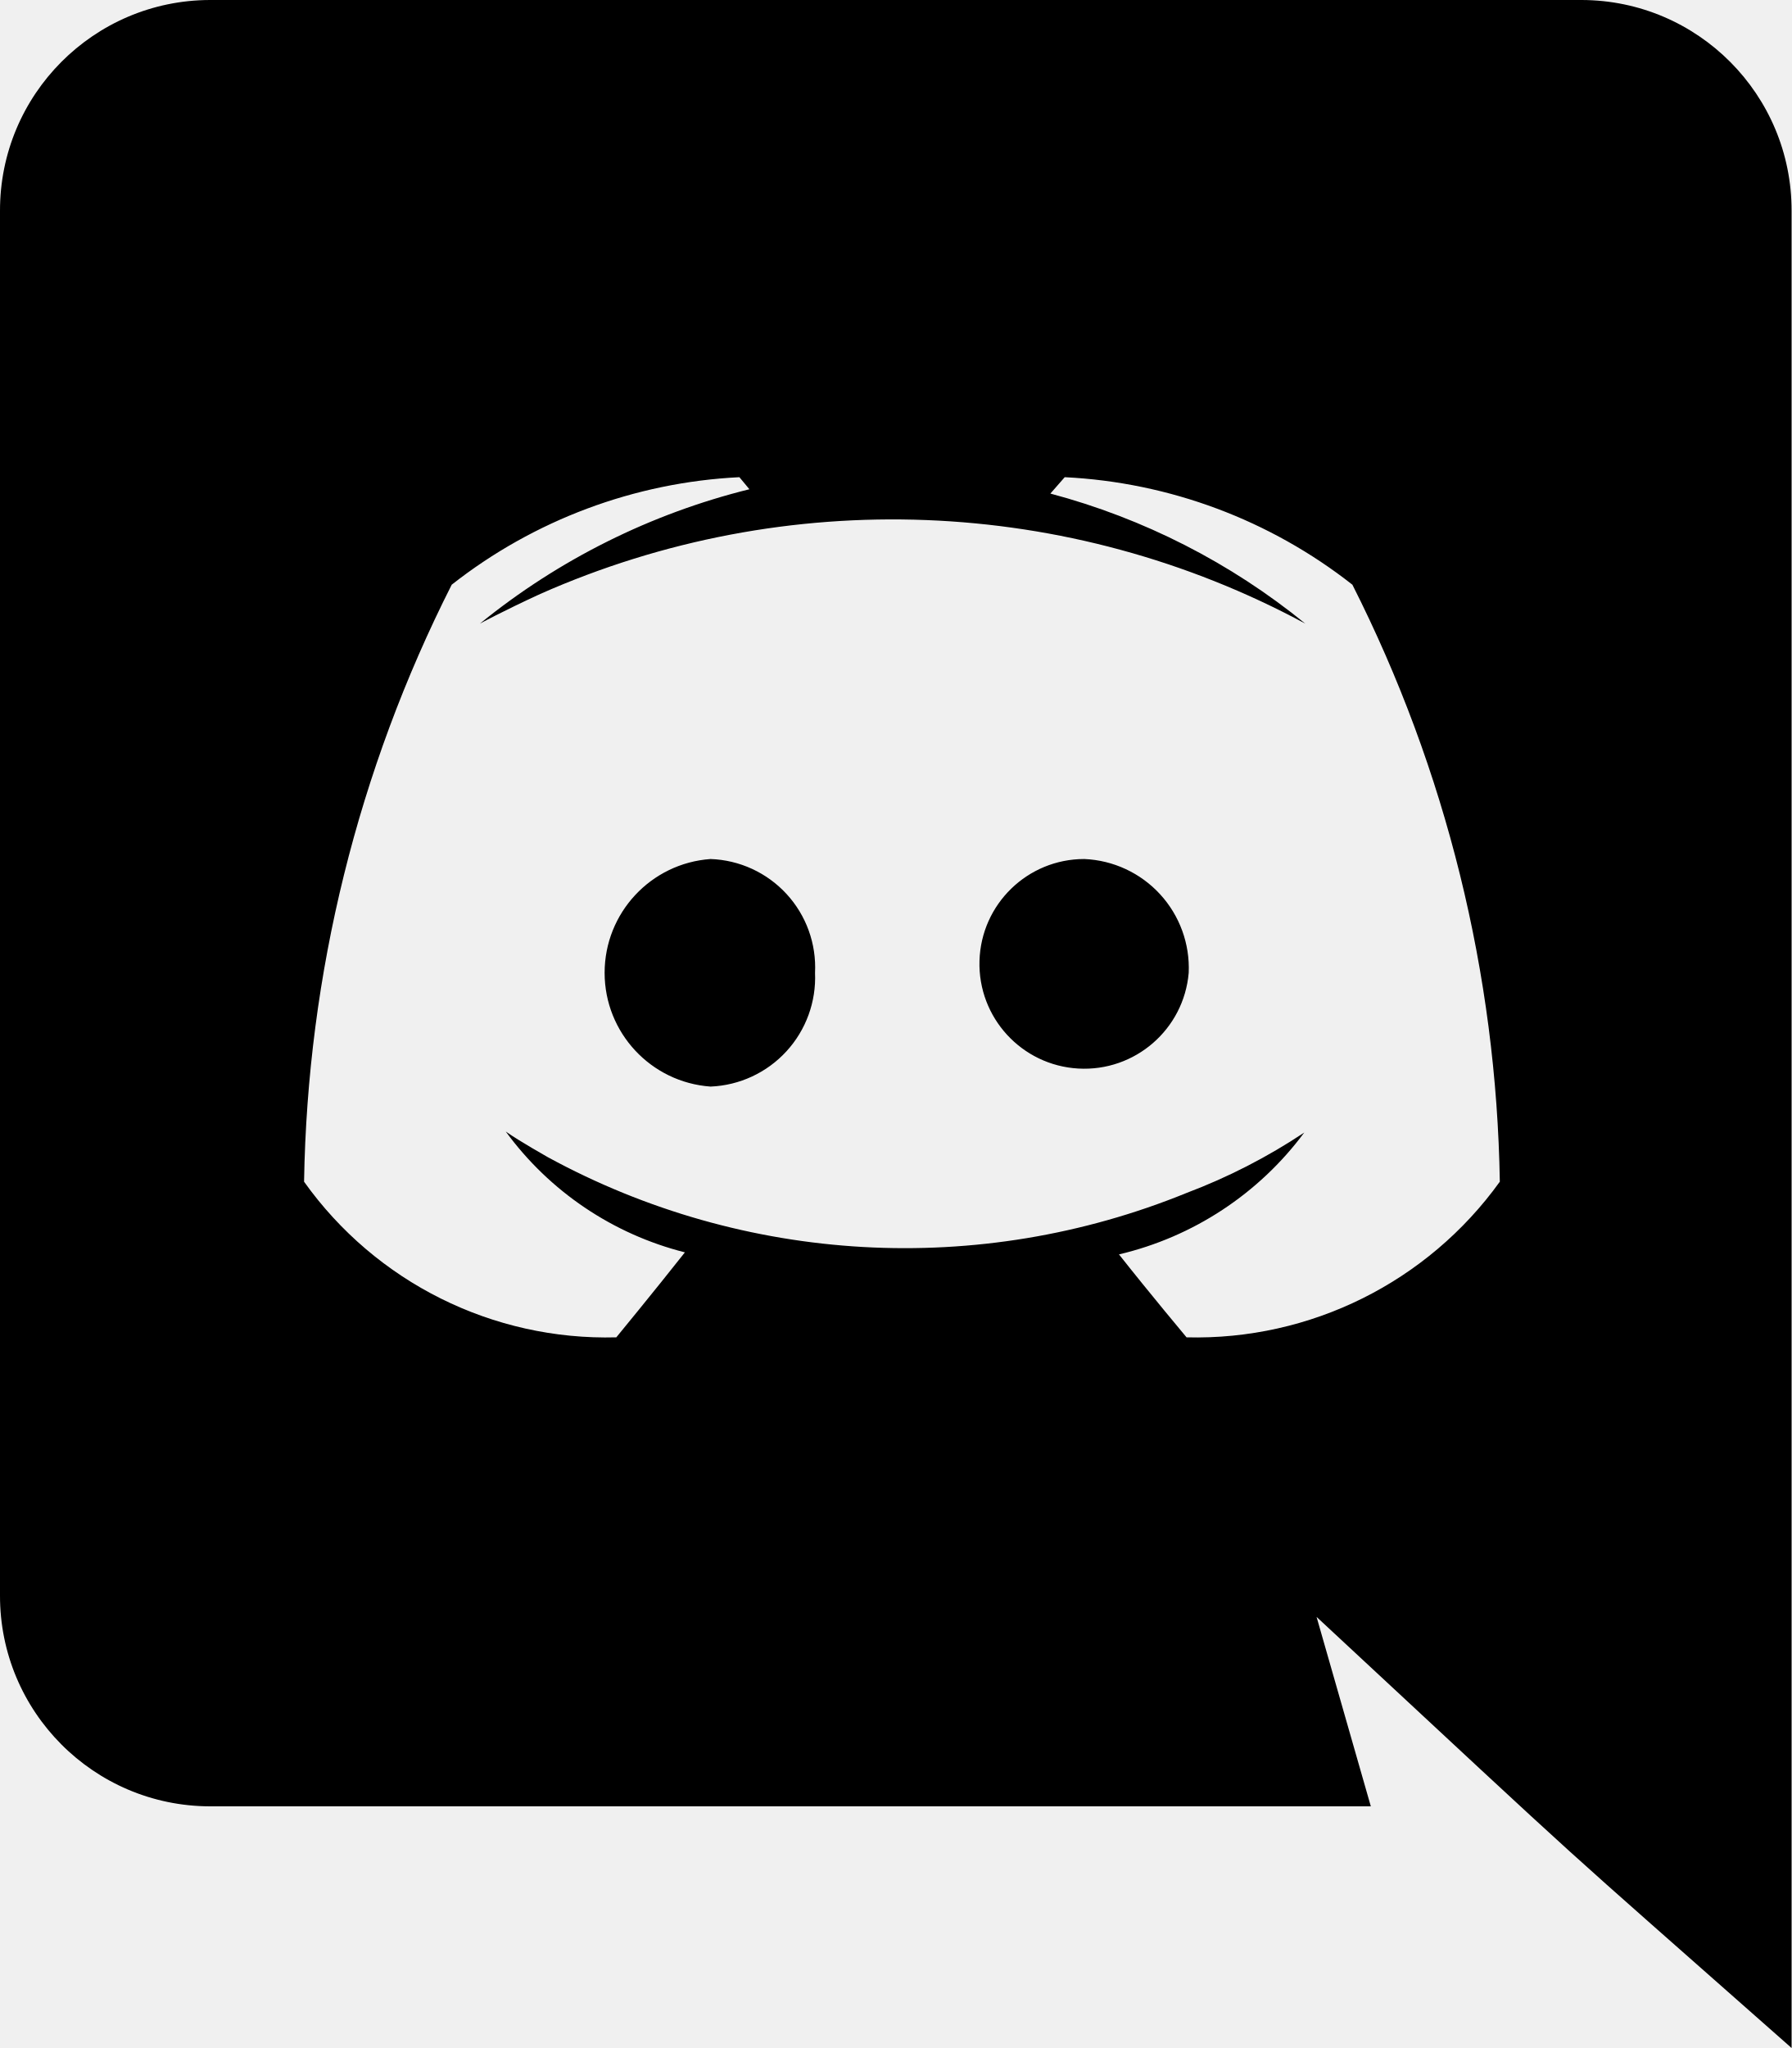
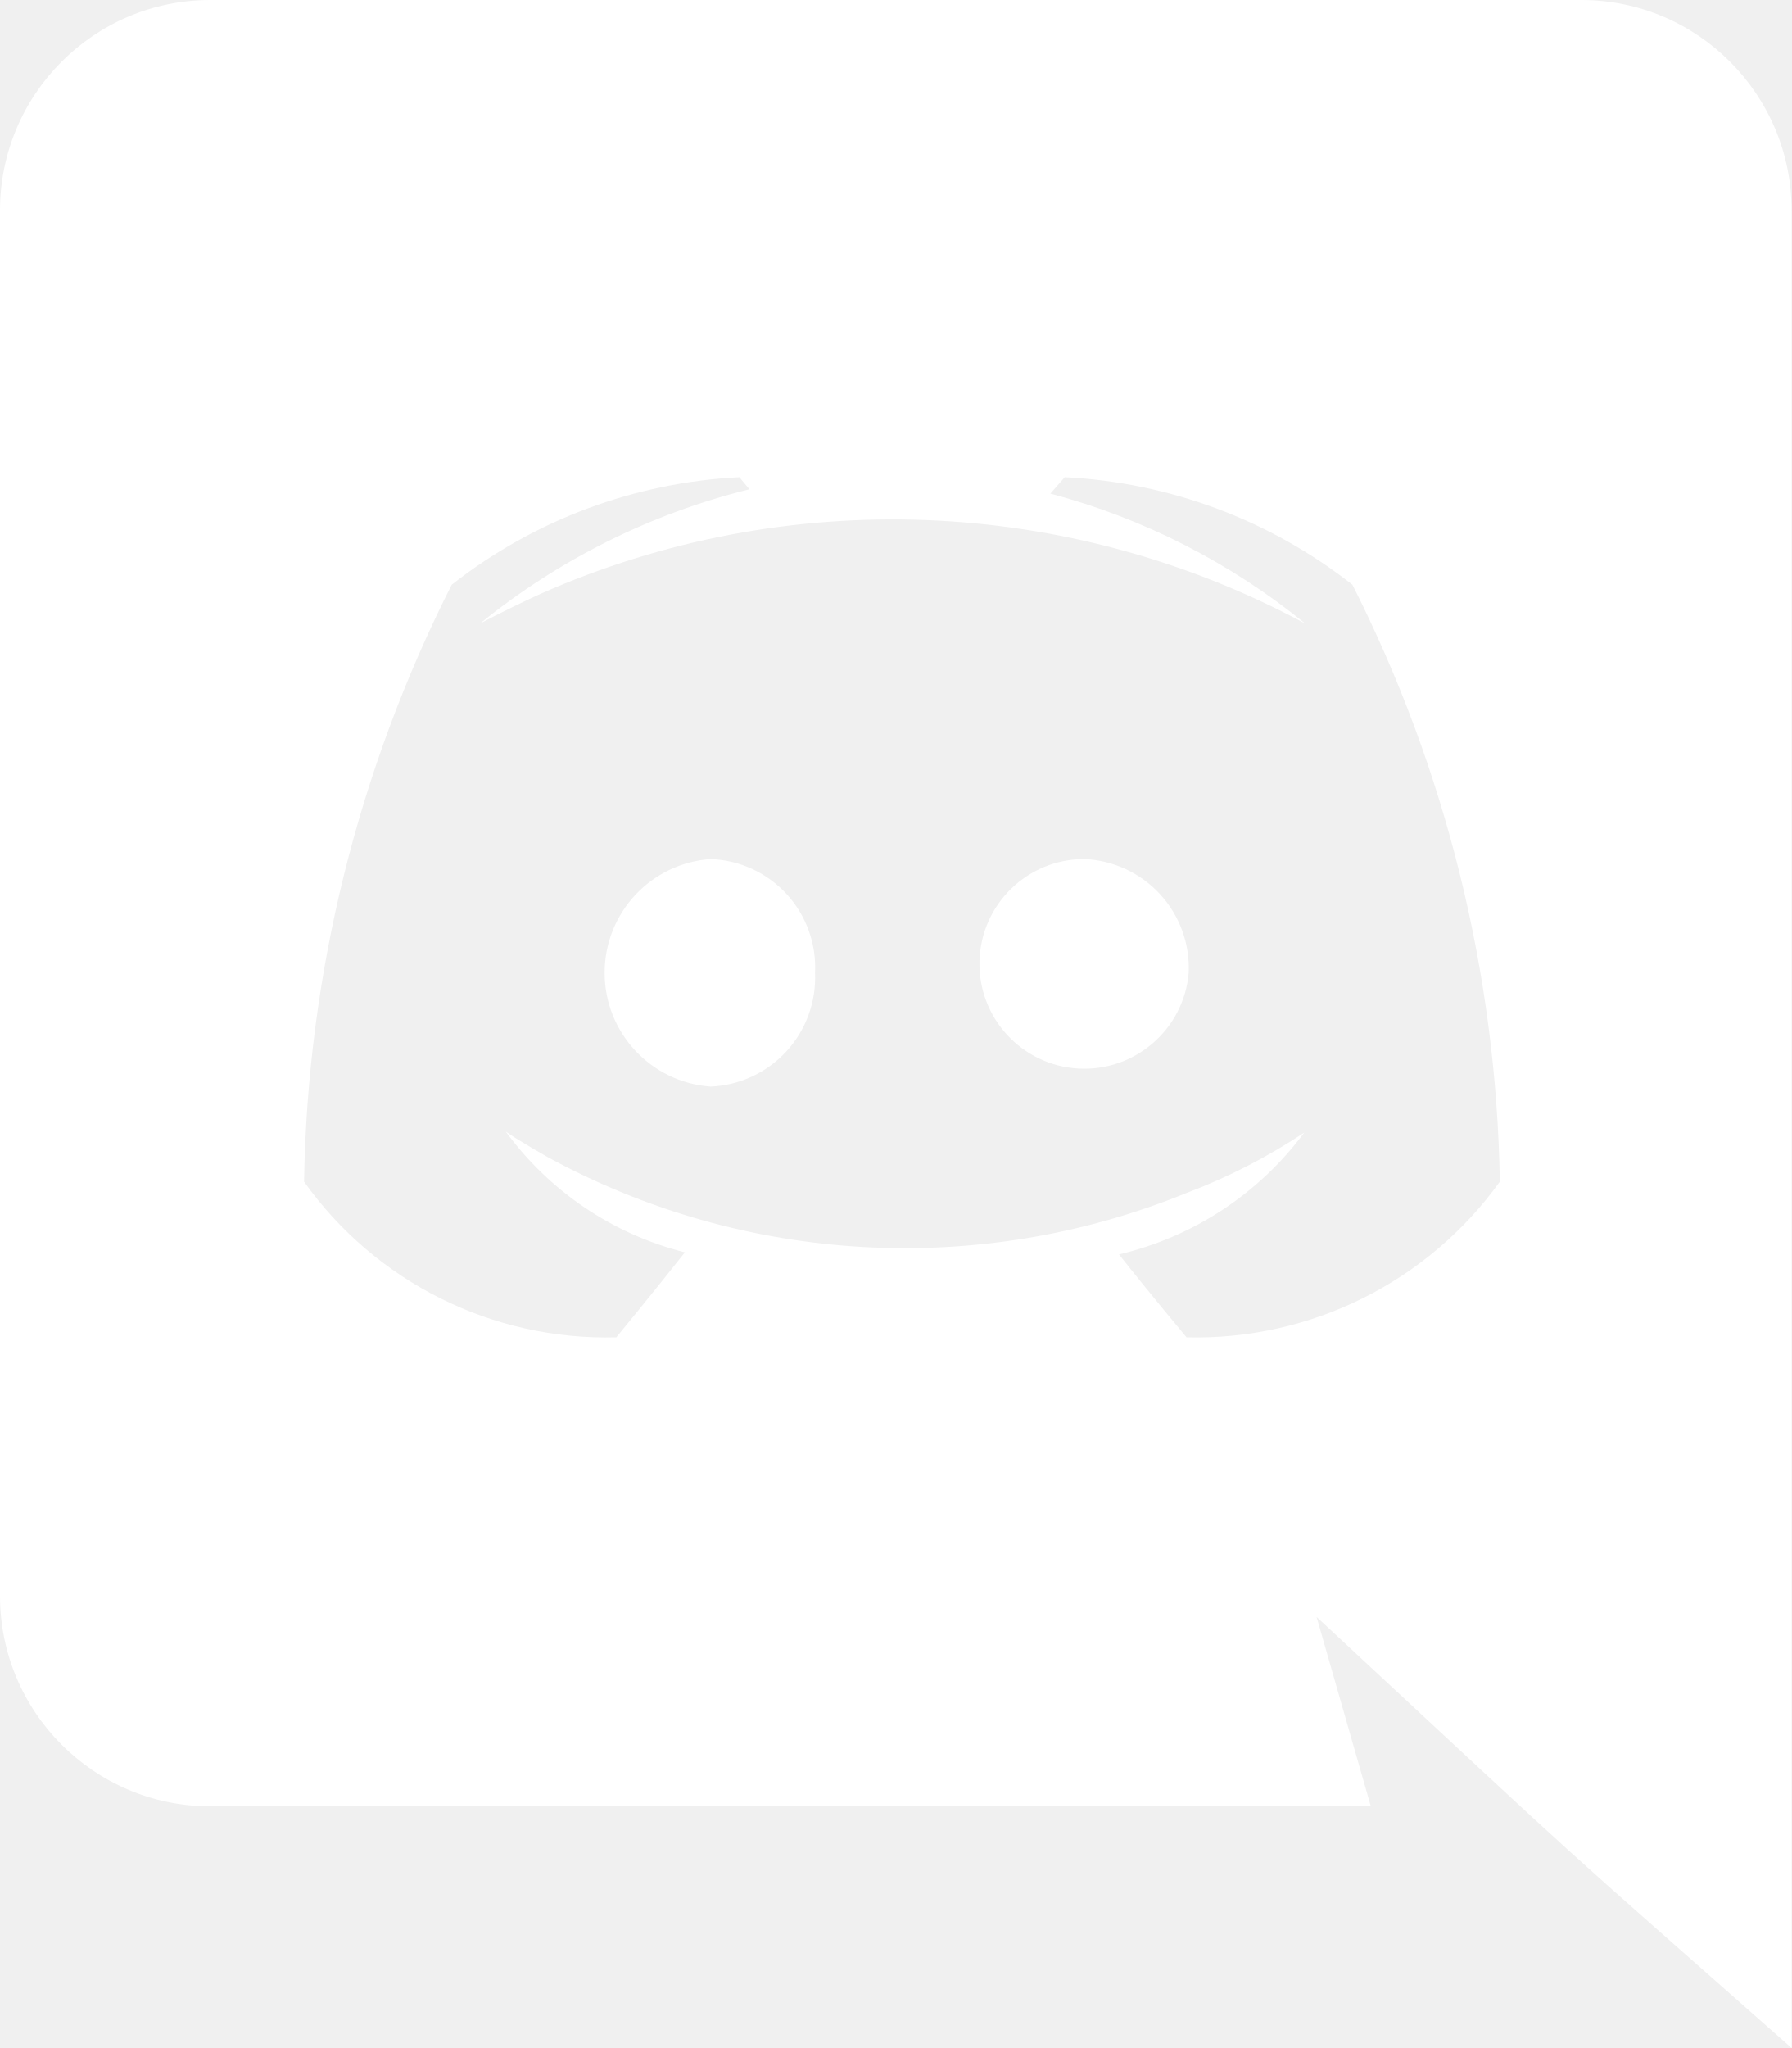
<svg xmlns="http://www.w3.org/2000/svg" width="31.5" height="36" viewBox="0 0 31.5 36">
-   <path d="M20.9,17.1a1.843,1.843,0,1,1-1.836-2A1.918,1.918,0,0,1,20.9,17.1Zm-8.406-2a2.005,2.005,0,0,0,0,4,1.918,1.918,0,0,0,1.836-2A1.906,1.906,0,0,0,12.492,15.1ZM31.5,3.708V36c-4.535-4.007-3.084-2.681-8.352-7.578l.954,3.33H3.69A3.7,3.7,0,0,1,0,28.044V3.708A3.7,3.7,0,0,1,3.69,0H27.81A3.7,3.7,0,0,1,31.5,3.708ZM26.37,20.772a24.1,24.1,0,0,0-2.592-10.494,8.9,8.9,0,0,0-5.058-1.89l-.252.288a11.979,11.979,0,0,1,4.482,2.286A15.294,15.294,0,0,0,9.5,10.44c-.666.306-1.062.522-1.062.522A12.143,12.143,0,0,1,13.176,8.6L13,8.388a8.9,8.9,0,0,0-5.058,1.89A24.1,24.1,0,0,0,5.346,20.772a6.526,6.526,0,0,0,5.49,2.736s.666-.81,1.206-1.494a5.6,5.6,0,0,1-3.15-2.124c.265.185.7.426.738.45a13.121,13.121,0,0,0,11.232.63,10.3,10.3,0,0,0,2.07-1.062,5.68,5.68,0,0,1-3.258,2.142c.54.684,1.188,1.458,1.188,1.458A6.58,6.58,0,0,0,26.37,20.772Z" />
+   <path fill="white" d="M20.9,17.1a1.843,1.843,0,1,1-1.836-2A1.918,1.918,0,0,1,20.9,17.1Zm-8.406-2a2.005,2.005,0,0,0,0,4,1.918,1.918,0,0,0,1.836-2A1.906,1.906,0,0,0,12.492,15.1ZM31.5,3.708V36c-4.535-4.007-3.084-2.681-8.352-7.578l.954,3.33H3.69A3.7,3.7,0,0,1,0,28.044V3.708A3.7,3.7,0,0,1,3.69,0H27.81A3.7,3.7,0,0,1,31.5,3.708ZM26.37,20.772a24.1,24.1,0,0,0-2.592-10.494,8.9,8.9,0,0,0-5.058-1.89l-.252.288a11.979,11.979,0,0,1,4.482,2.286A15.294,15.294,0,0,0,9.5,10.44c-.666.306-1.062.522-1.062.522A12.143,12.143,0,0,1,13.176,8.6L13,8.388a8.9,8.9,0,0,0-5.058,1.89A24.1,24.1,0,0,0,5.346,20.772a6.526,6.526,0,0,0,5.49,2.736s.666-.81,1.206-1.494a5.6,5.6,0,0,1-3.15-2.124c.265.185.7.426.738.45a13.121,13.121,0,0,0,11.232.63,10.3,10.3,0,0,0,2.07-1.062,5.68,5.68,0,0,1-3.258,2.142c.54.684,1.188,1.458,1.188,1.458A6.58,6.58,0,0,0,26.37,20.772Z" />
</svg>
